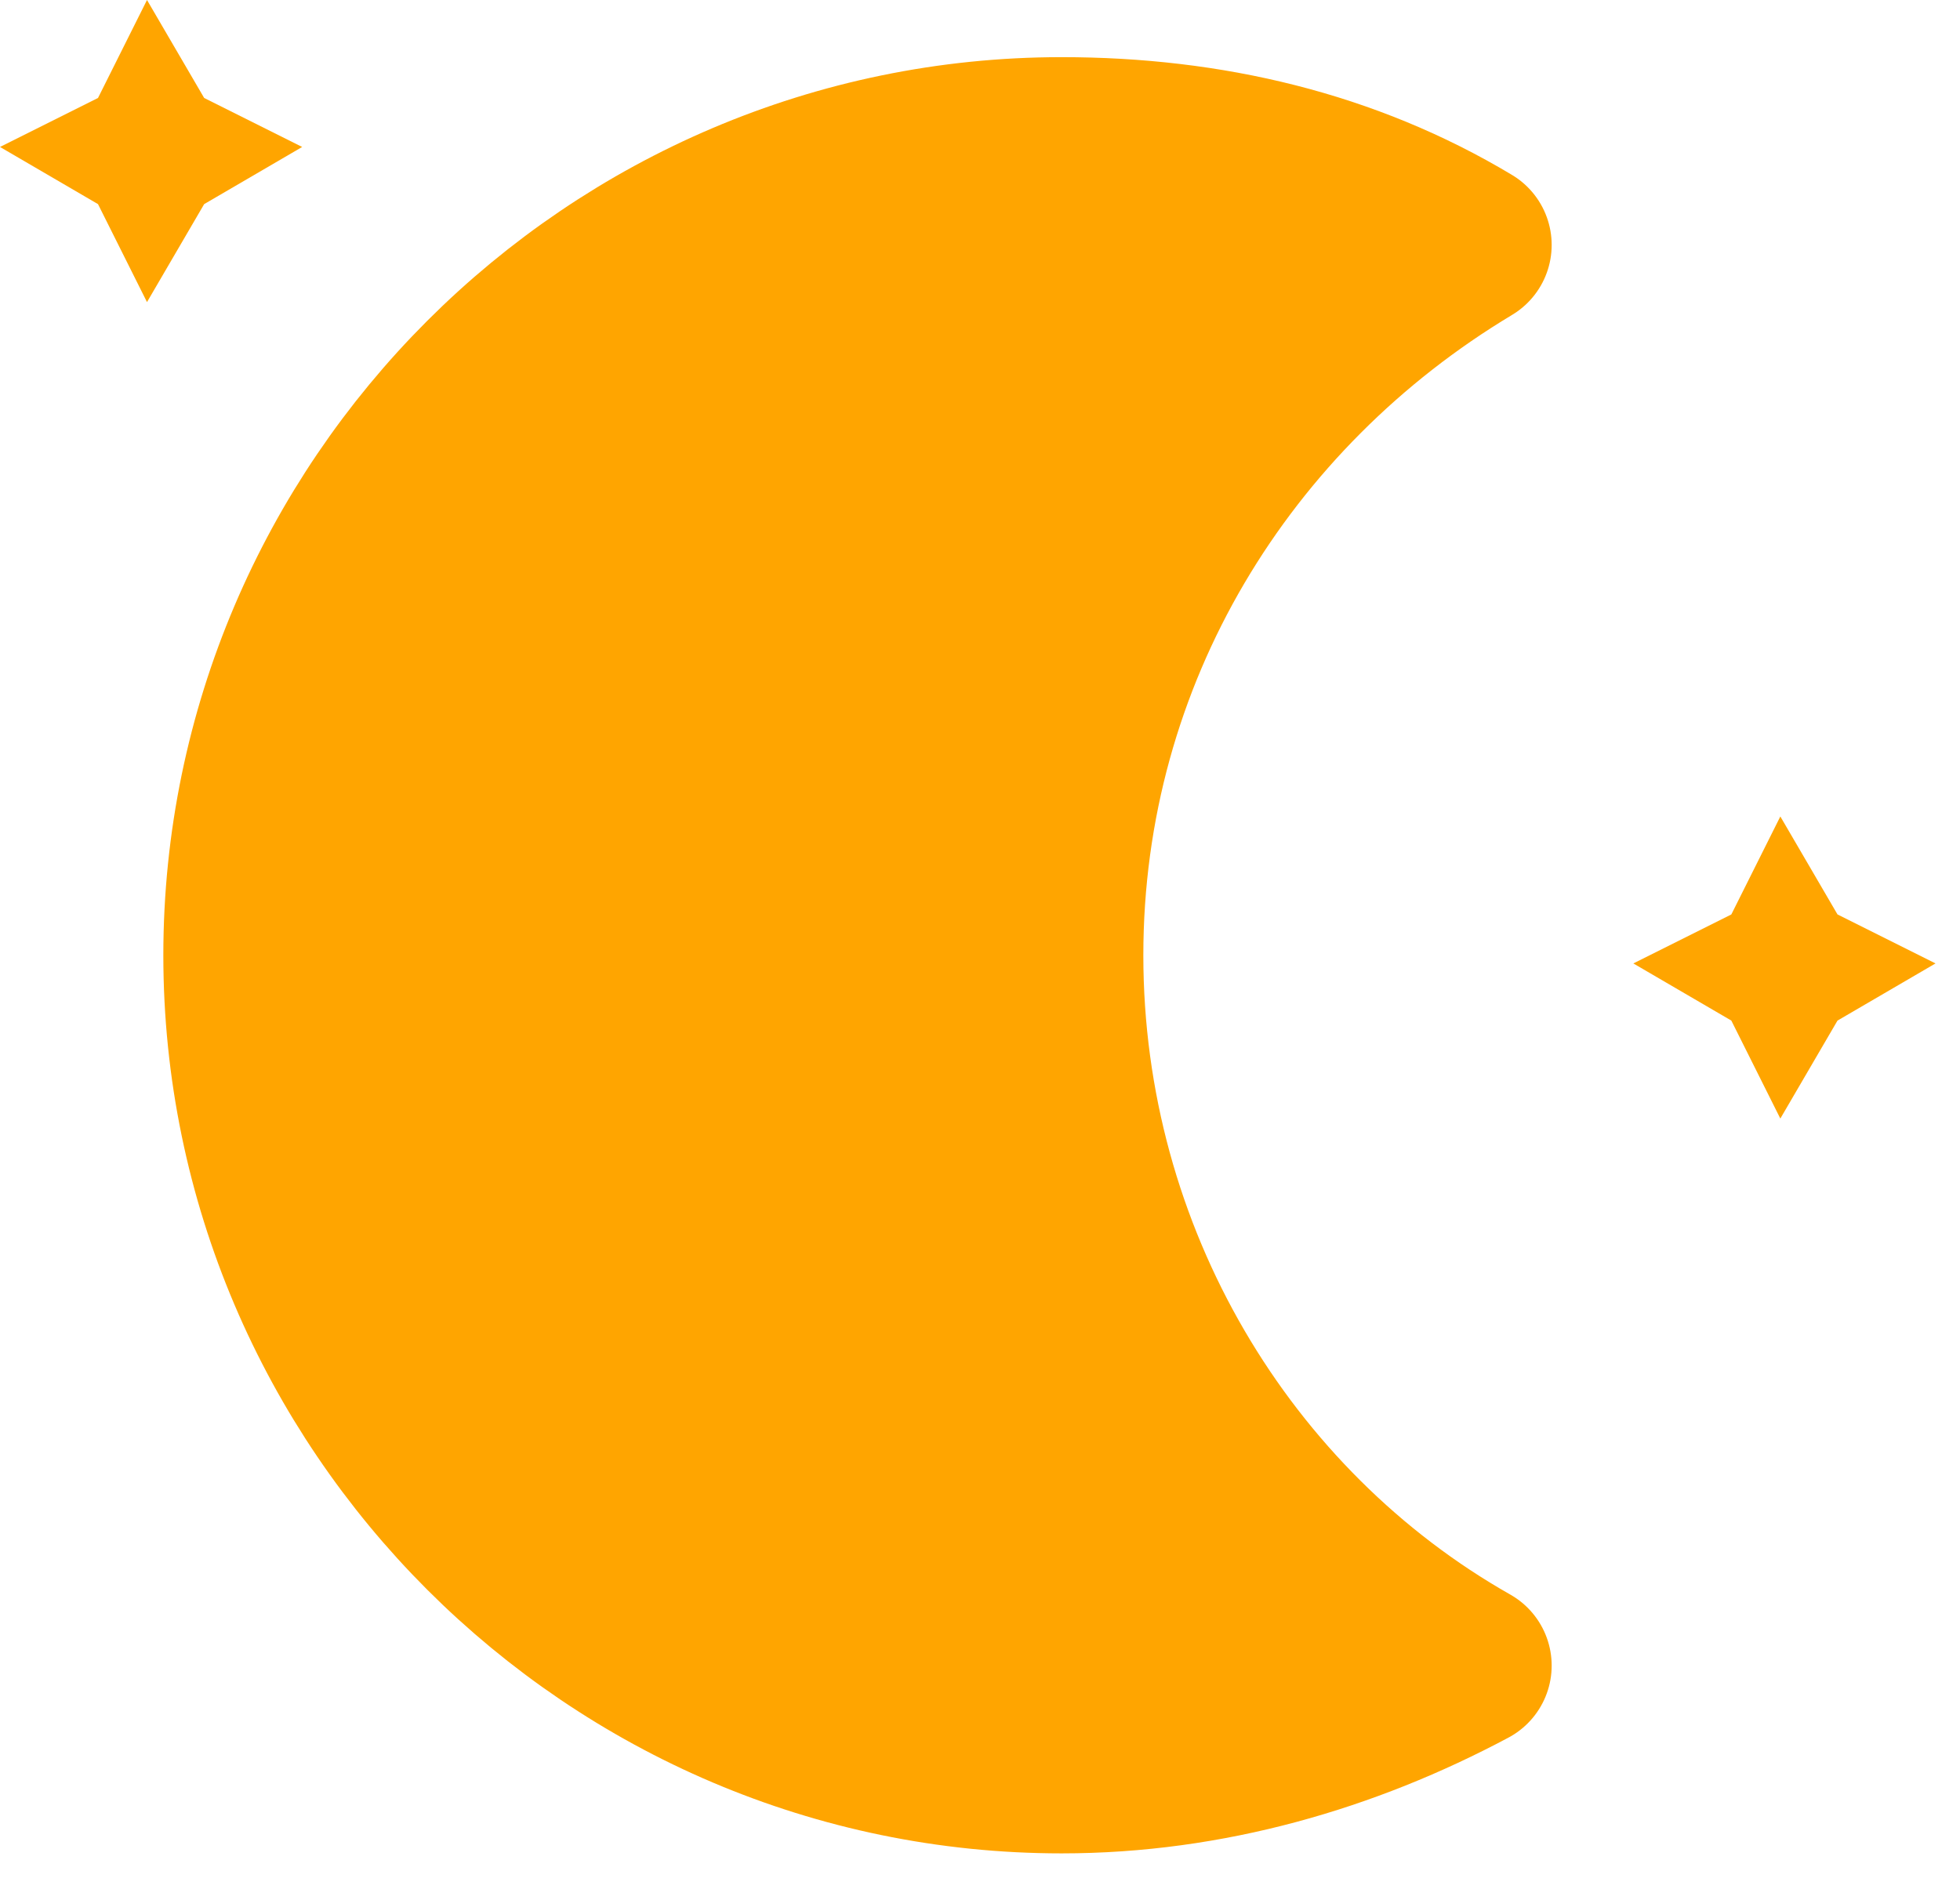
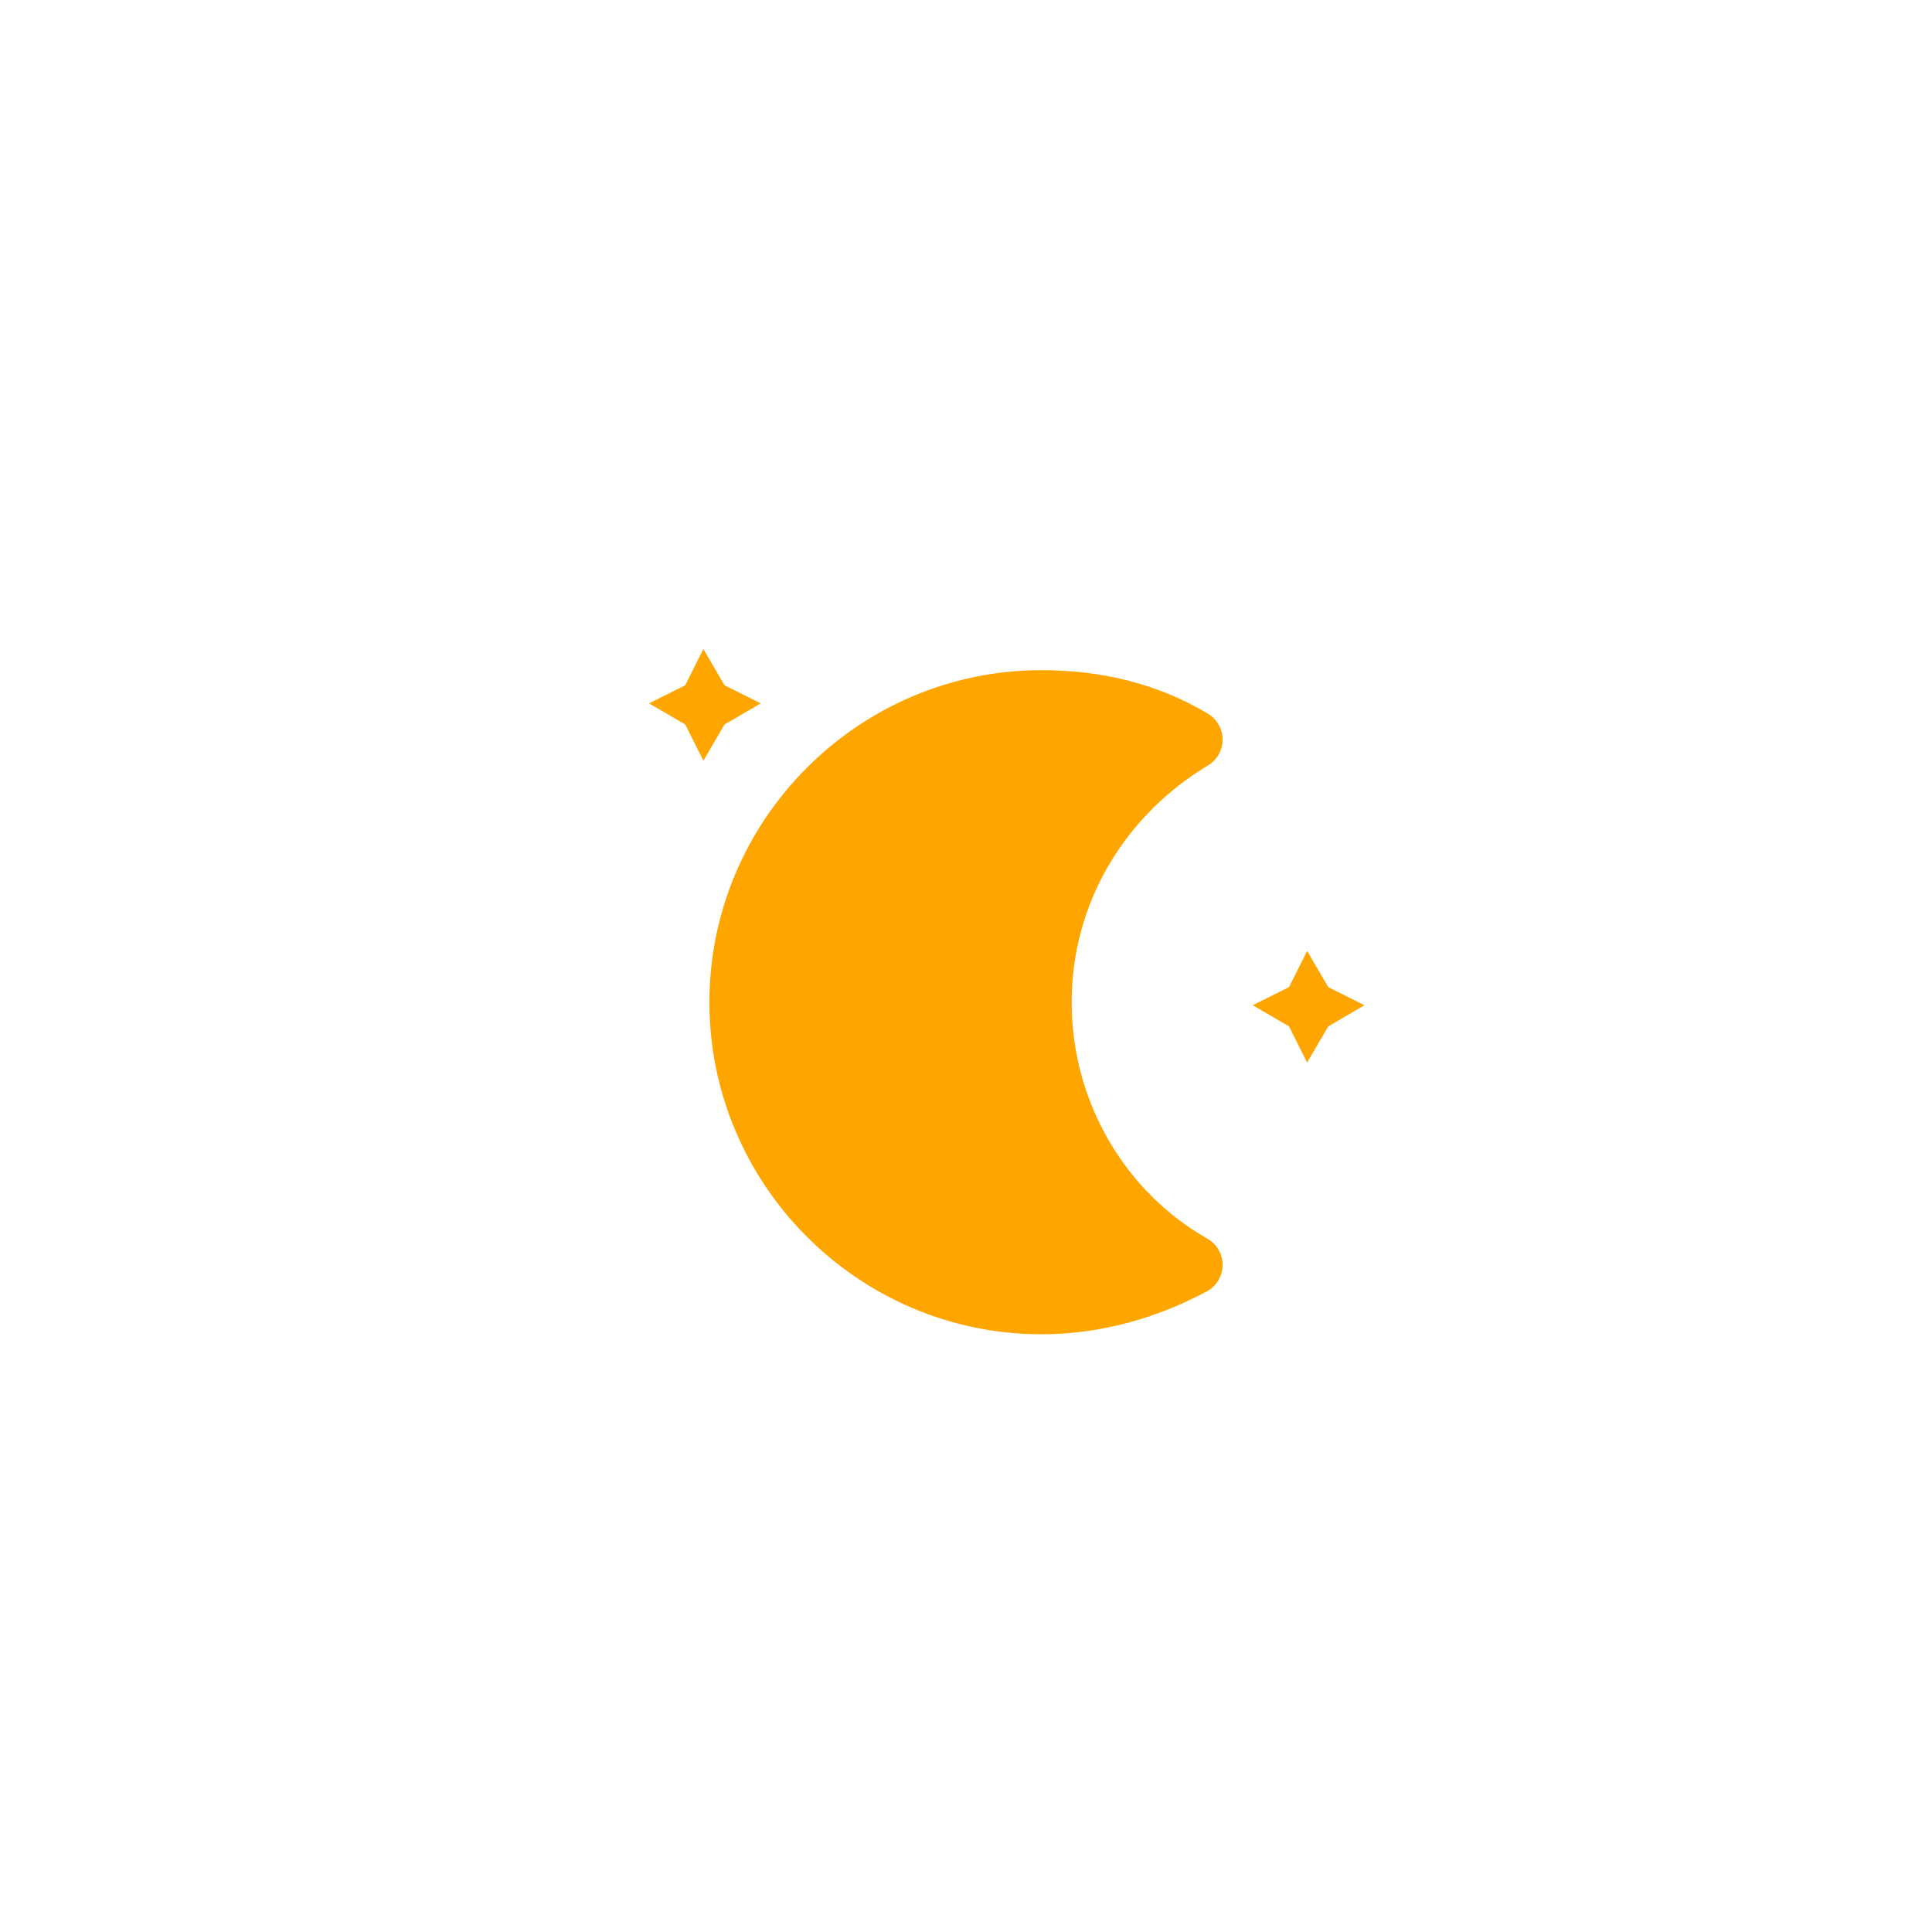
- <svg xmlns="http://www.w3.org/2000/svg" width="24" height="23" viewBox="0 0 24 23" fill="none">
-   <path d="M1.8 0L2.5 1.2L3.7 1.8L2.5 2.5L1.8 3.7L1.2 2.5L0 1.8L1.2 1.2L1.8 0Z" fill="#FFA500" />
-   <path d="M21.8 10L22.5 11.2L23.7 11.8L22.5 12.5L21.8 13.7L21.2 12.5L20 11.8L21.2 11.2L21.8 10Z" fill="#FFA500" />
-   <path d="M13 11.7C13 8 15 4.8 18 3C16.5 2.1 14.8 1.7 13 1.7C7.5 1.7 3 6.2 3 11.7C3 17.2 7.5 21.7 13 21.7C14.8 21.7 16.5 21.2 18 20.4C15 18.7 13 15.4 13 11.7Z" fill="#FFA500" stroke="#FFA500" stroke-width="2" stroke-linejoin="round" />
+ <svg xmlns="http://www.w3.org/2000/svg" width="64" height="64" viewBox="0 0 64 64" fill="none">
+   <path d="M23.3 21.5L24 22.7L25.2 23.3L24 24L23.3 25.2L22.7 24L21.5 23.3L22.7 22.7L23.3 21.5Z" fill="#FFA500" />
+   <path d="M43.3 31.5L44 32.7L45.2 33.3L44 34L43.3 35.2L42.7 34L41.5 33.3L42.7 32.7L43.3 31.5Z" fill="#FFA500" />
+   <path d="M34.5 33.2C34.5 29.5 36.5 26.3 39.5 24.5C38 23.6 36.3 23.2 34.5 23.2C29 23.2 24.5 27.7 24.5 33.2C24.5 38.7 29 43.2 34.5 43.2C36.3 43.2 38 42.7 39.5 41.9C36.5 40.2 34.5 36.9 34.5 33.2Z" fill="#FFA500" stroke="#FFA500" stroke-width="2" stroke-linejoin="round" />
</svg>
